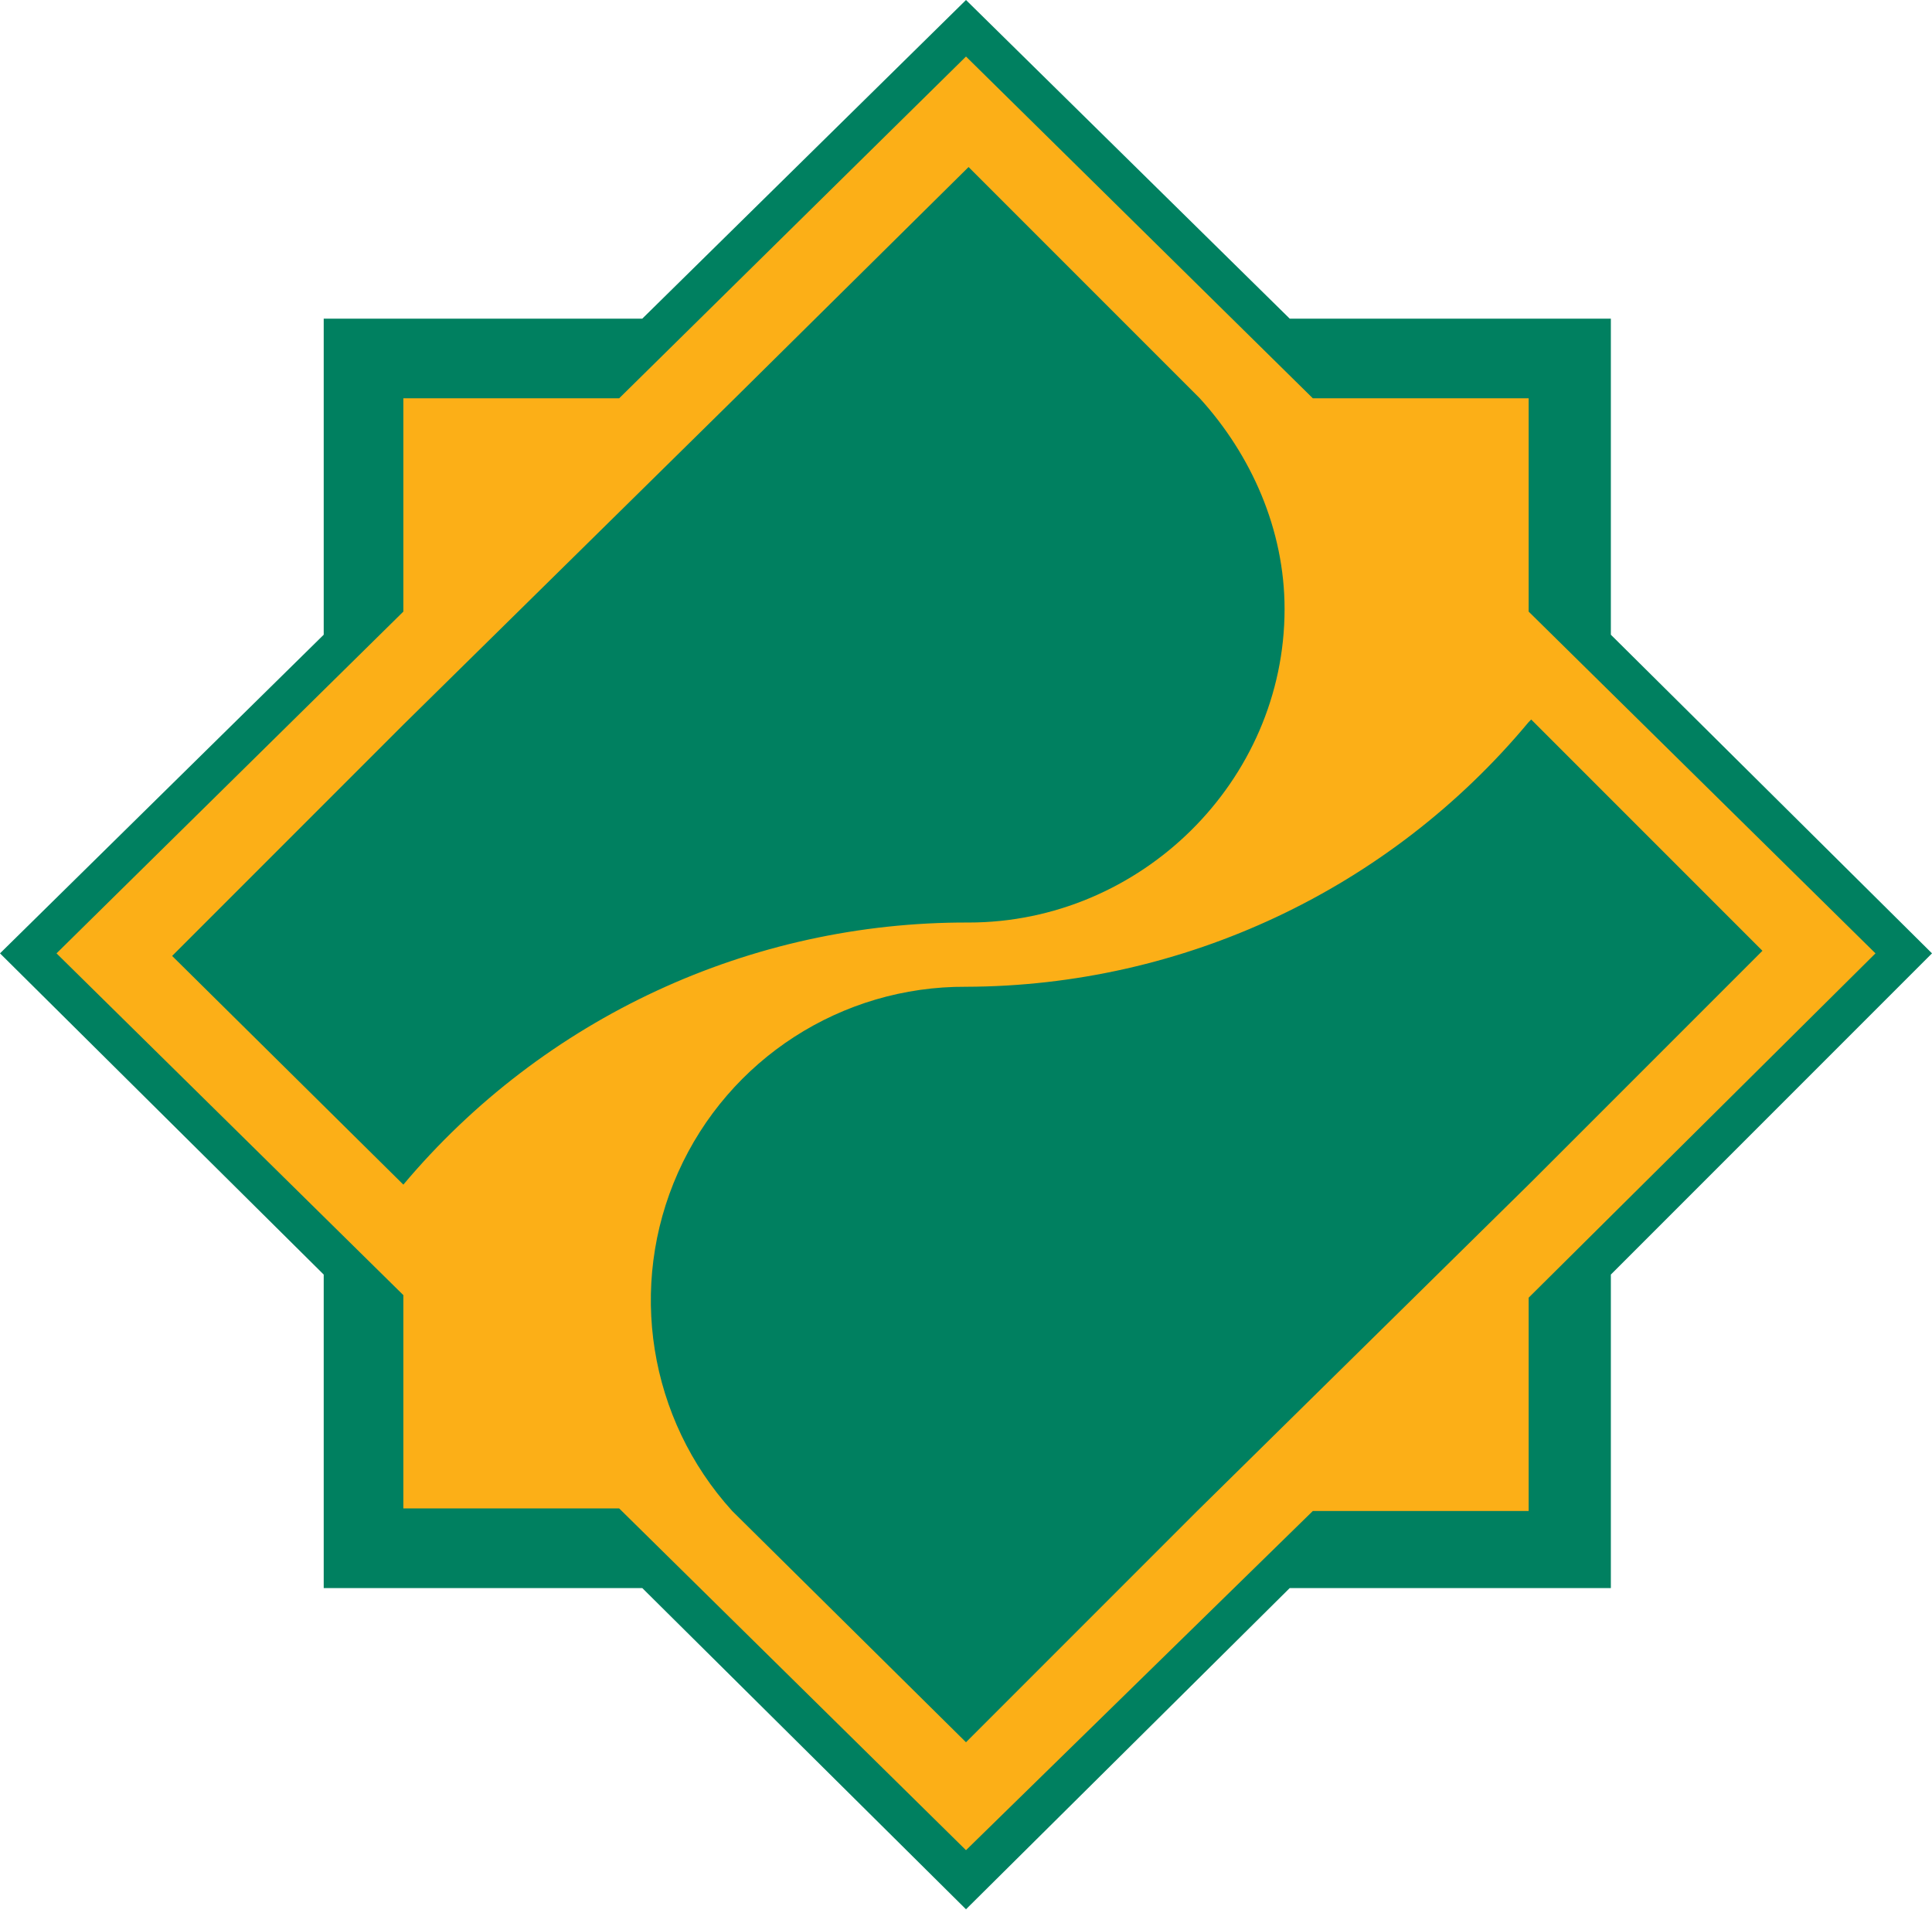
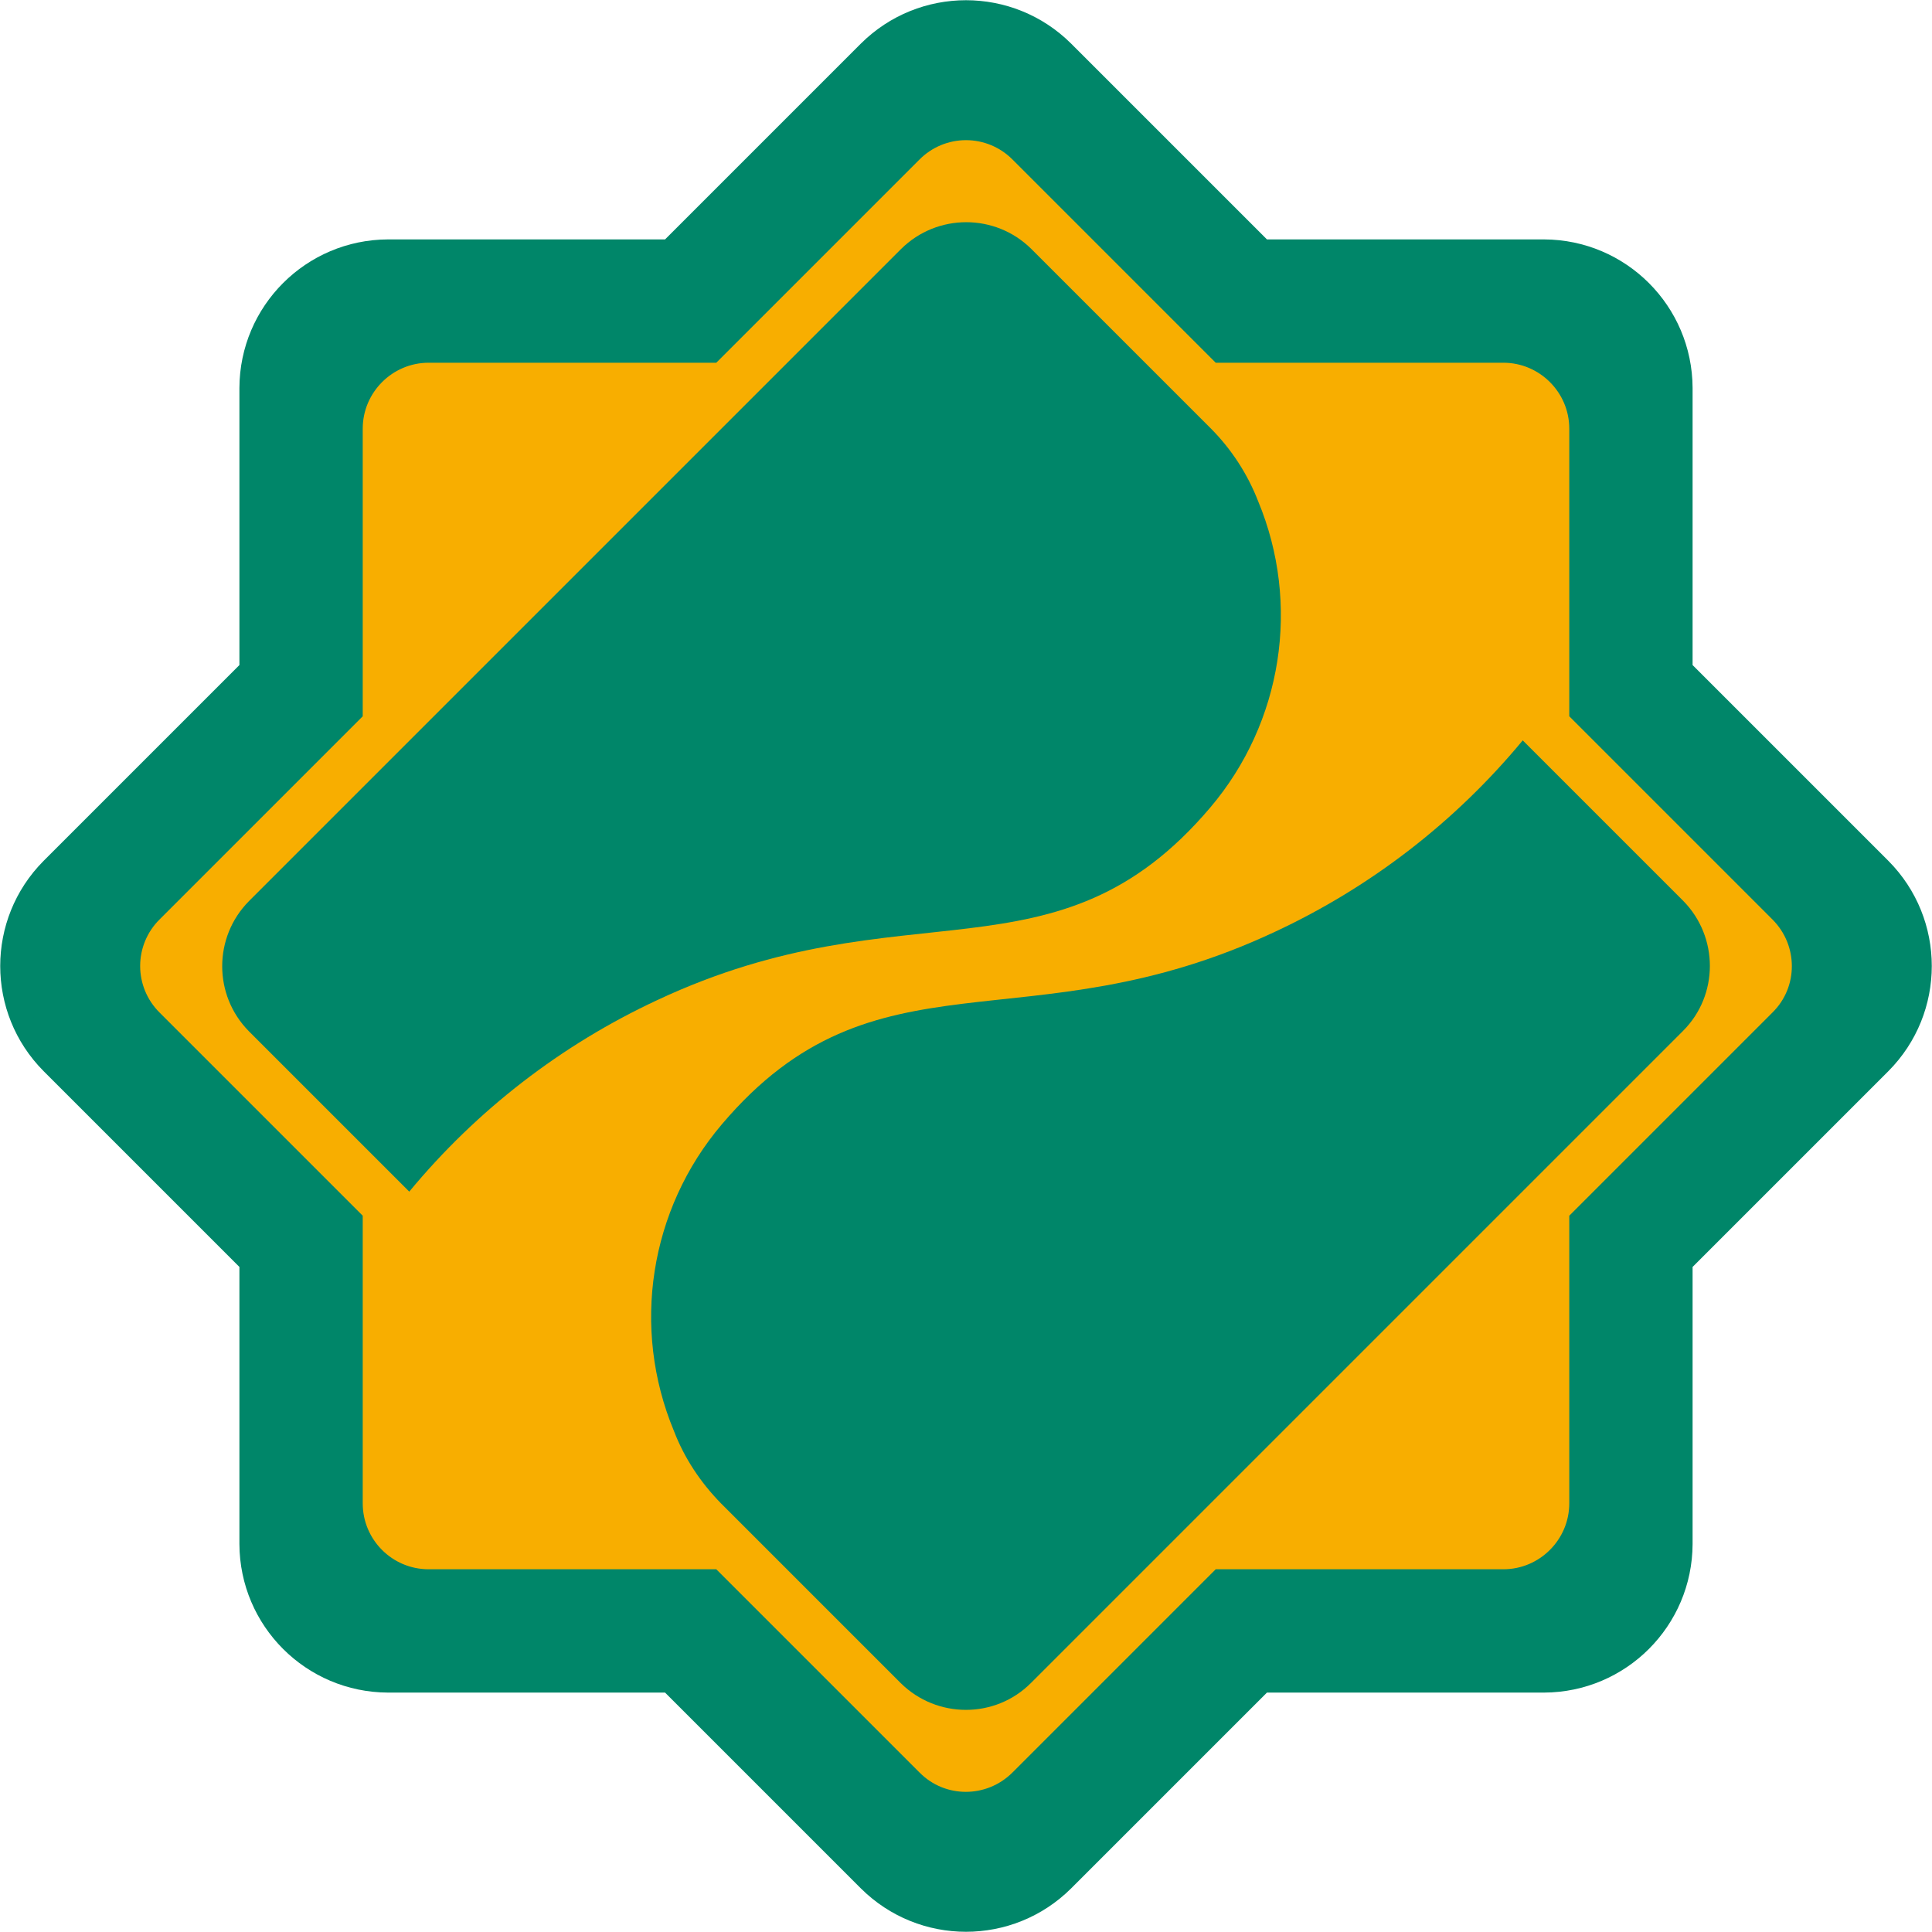
- <svg xmlns="http://www.w3.org/2000/svg" viewBox="0 0 75.2 74.3">
-   <path fill="#008060" fill-rule="evenodd" d="M12.6 12.4H25L37.6 0l12.6 12.4h12.5v12.3l12.5 12.4-12.5 12.5v12.2H50.2L37.6 74.3 25 61.8H12.6V49.6L0 37.1l12.6-12.4V12.4z" />
-   <path fill="#fcaf17" fill-rule="evenodd" d="m2.2 37.1 13.5-13.3v-8.3h8.4L37.6 2.2l13.5 13.3h8.4v8.3L73 37.1 59.5 50.5v8.3h-8.4L37.6 72 24.1 58.7h-8.4v-8.3L2.2 37.1Zm13.5 9a28.6 28.6 0 0 1 22-10.2c6.7 0 12.3-5.5 12.3-12.2 0-3.1-1.3-6-3.3-8.2l-9-9-9.1 9-12.9 12.7-9 9 9 8.9Zm43.8-18a28.6 28.6 0 0 1-21.9 10.3 12.2 12.2 0 0 0-9.1 20.4l9.1 9 9-9 13-12.8 9-9-9-9Z" />
+ <svg xmlns="http://www.w3.org/2000/svg" viewBox="0 0 42.77 42.77">
+   <path d="M21.38 41.19c-.76 0-1.53-.29-2.11-.87l-4.05-4.05H9.49a2.98 2.98 0 0 1-2.98-2.98v-5.73L2.45 23.5a3 3 0 0 1 0-4.22l4.05-4.05V9.5a2.98 2.98 0 0 1 2.98-2.98h5.73l4.05-4.05a3 3 0 0 1 4.22 0l4.05 4.05h5.73a2.98 2.98 0 0 1 2.98 2.98v5.73l4.05 4.05a3 3 0 0 1 0 4.22l-4.05 4.05v5.73a2.98 2.98 0 0 1-2.98 2.98h-5.71l-4.05 4.05c-.59.59-1.35.88-2.12.88Z" fill="#f8ae00" />
+   <path d="m41.45 19.41-4.48-4.48V8.59a2.8 2.8 0 0 0-2.79-2.79h-6.34l-4.48-4.48a2.8 2.8 0 0 0-3.95 0L14.93 5.8H8.59A2.8 2.8 0 0 0 5.8 8.59v6.34l-4.48 4.48a2.8 2.8 0 0 0 0 3.95l4.48 4.48v6.34a2.8 2.8 0 0 0 2.79 2.79h6.34l4.48 4.48a2.8 2.8 0 0 0 3.95 0l4.48-4.48h6.34a2.8 2.8 0 0 0 2.79-2.79v-6.34l4.48-4.48a2.8 2.8 0 0 0 0-3.95Zm-1.86 3.36-4.35 4.35v6.16c0 1.08-.88 1.96-1.96 1.96h-6.16l-4.35 4.35c-.77.77-2.01.77-2.77 0l-4.35-4.35H9.49a1.96 1.96 0 0 1-1.96-1.96v-6.16l-4.35-4.35a1.95 1.95 0 0 1 0-2.77l4.35-4.35V9.49c0-1.08.88-1.96 1.96-1.96h6.16L20 3.18a1.95 1.95 0 0 1 2.77 0l4.35 4.35h6.16c1.08 0 1.96.88 1.96 1.96v6.16L39.59 20c.77.77.77 2.01 0 2.77Z" fill="none" stroke="#008669" stroke-miterlimit="10" />
+   <path d="M19.95 5.51 5.51 19.95a2.05 2.05 0 0 0 0 2.88l3.55 3.55a15.76 15.76 0 0 1 5.49-4.24c5.5-2.58 8.83-.24 12.24-4.26a6.58 6.58 0 0 0 1.06-6.79 4.7 4.7 0 0 0-1.04-1.6l-3.98-3.98a2.05 2.05 0 0 0-2.88 0Z" fill="#008669" />
+   <path d="m22.82 37.26 14.44-14.44c.79-.79.79-2.08 0-2.88l-3.55-3.55a15.76 15.76 0 0 1-5.49 4.24c-5.5 2.58-8.83.24-12.24 4.26a6.58 6.58 0 0 0-1.06 6.79c.23.6.59 1.14 1.04 1.6l3.98 3.98c.8.79 2.09.79 2.88 0Z" fill="#008669" />
+   <path d="m41.45 19.41-4.48-4.48V8.59a2.8 2.8 0 0 0-2.79-2.79h-6.34l-4.48-4.48a2.8 2.8 0 0 0-3.95 0L14.93 5.8H8.59A2.8 2.8 0 0 0 5.8 8.59v6.34l-4.48 4.48a2.8 2.8 0 0 0 0 3.95l4.48 4.48v6.34a2.8 2.8 0 0 0 2.79 2.79h6.34l4.48 4.48a2.8 2.8 0 0 0 3.95 0l4.48-4.48h6.34a2.8 2.8 0 0 0 2.79-2.79v-6.34l4.48-4.48a2.8 2.8 0 0 0 0-3.95Zm-1.86 3.36-4.35 4.35v6.16c0 1.08-.88 1.96-1.96 1.96h-6.16l-4.35 4.35c-.77.77-2.01.77-2.77 0l-4.35-4.35H9.49a1.96 1.96 0 0 1-1.96-1.96v-6.16l-4.35-4.35a1.95 1.95 0 0 1 0-2.77l4.35-4.35V9.49c0-1.08.88-1.96 1.96-1.96h6.16L20 3.18a1.95 1.95 0 0 1 2.77 0l4.35 4.35h6.16c1.08 0 1.96.88 1.96 1.96v6.16L39.59 20c.77.77.77 2.01 0 2.77Z" fill="#008669" />
</svg>
